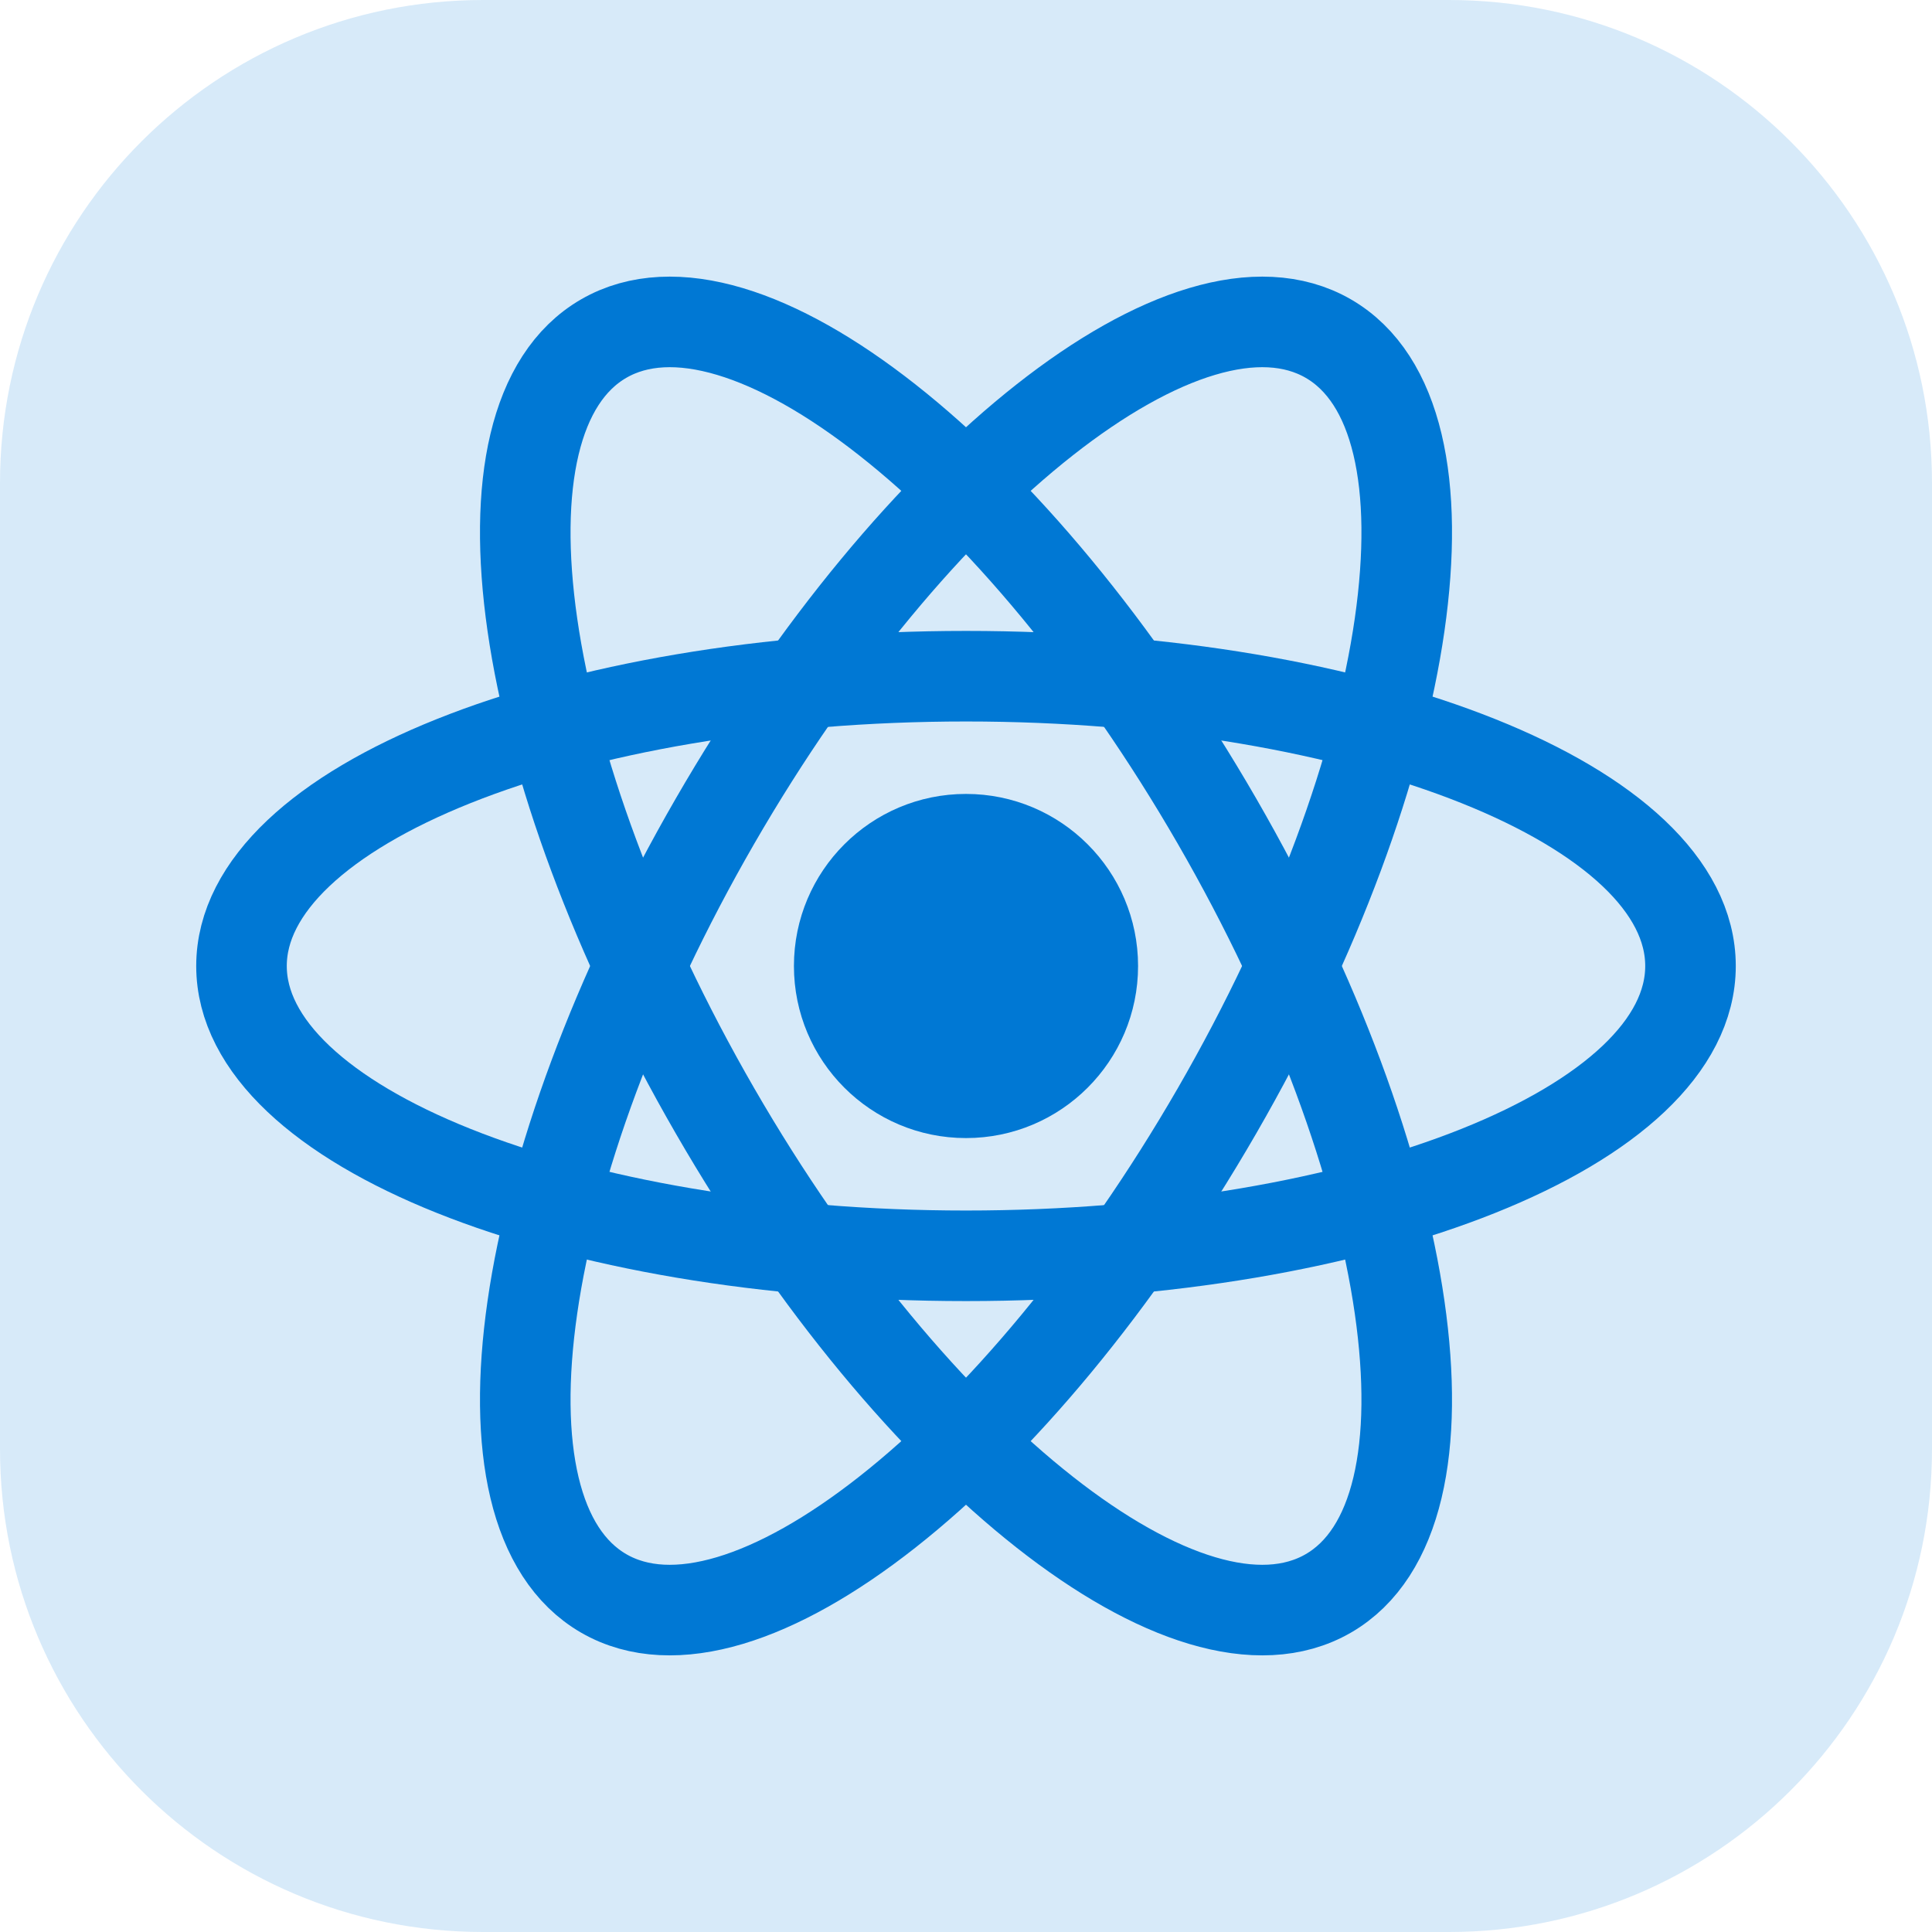
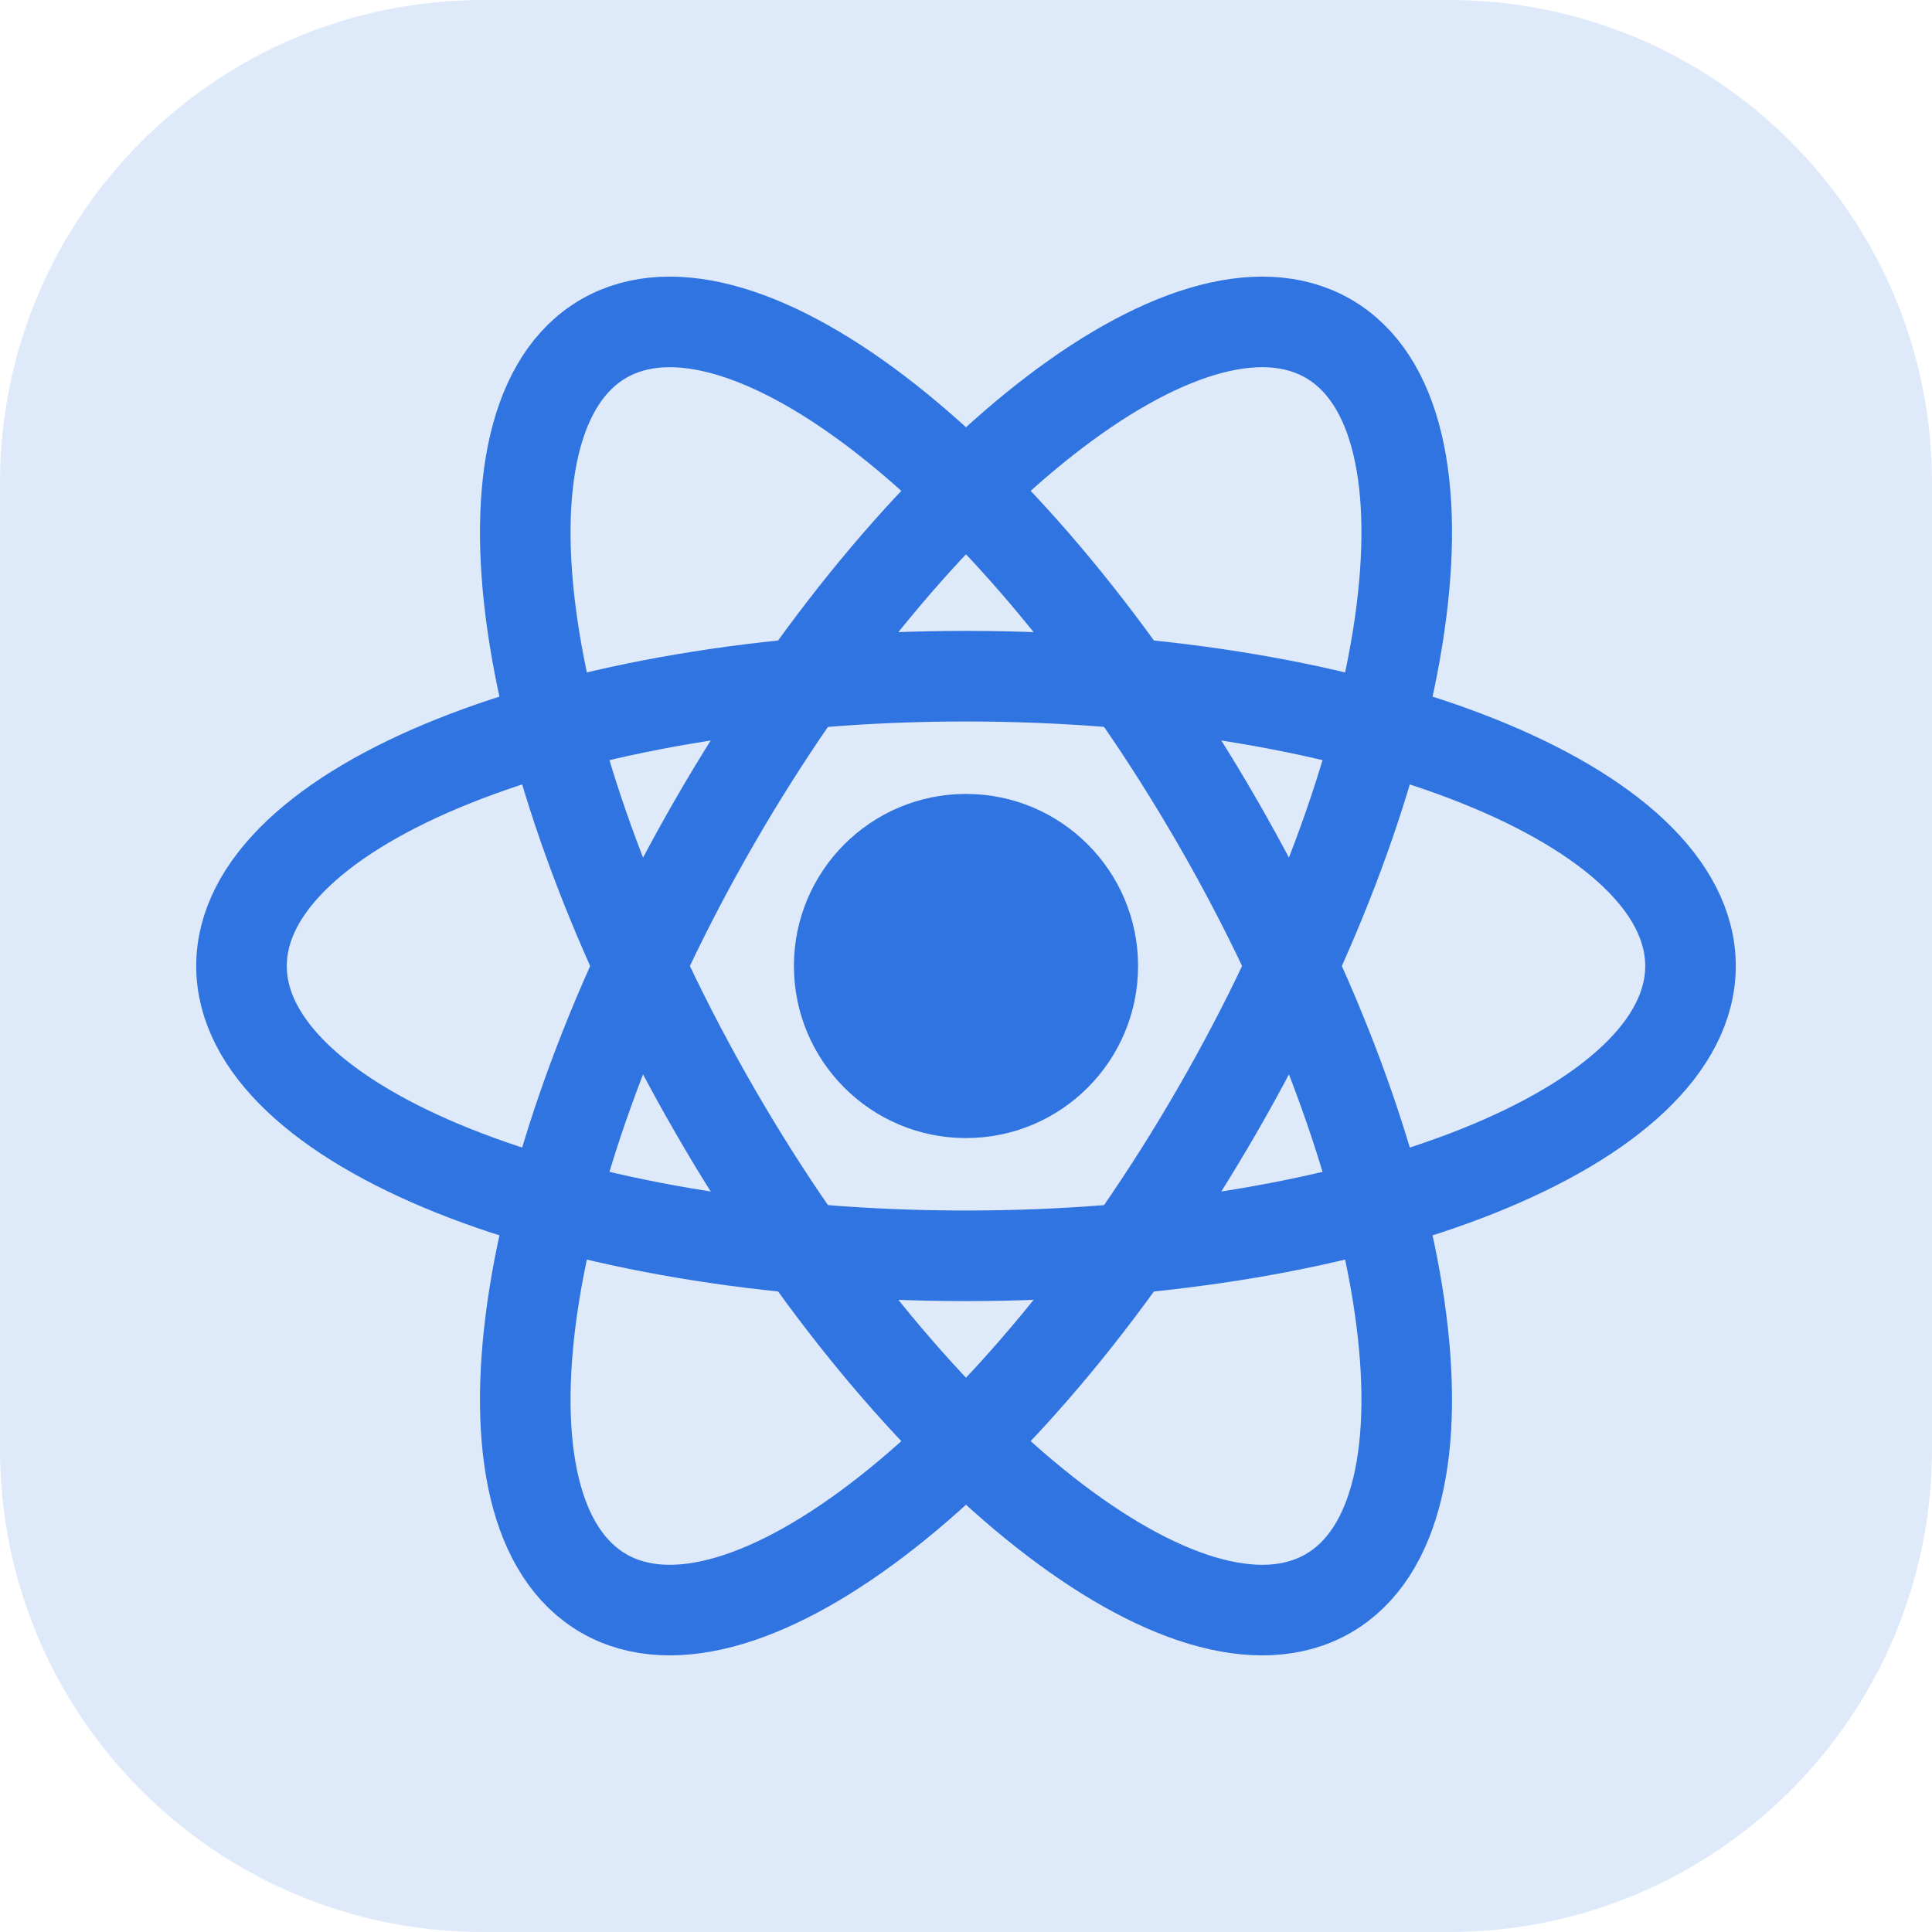
<svg xmlns="http://www.w3.org/2000/svg" width="32" height="32" viewBox="0 0 32 32" fill="none" role="img" aria-label="TinyAtom">
-   <rect width="32" height="32" rx="8" fill="#0078D4" fill-opacity="0.16" />
-   <g stroke="#0078D4" stroke-width="1.5" fill="none">
+   <rect width="32" height="32" rx="8" fill="#2F74E0" fill-opacity="0.16" />
+   <g stroke="#2F74E0" stroke-width="1.5" fill="none">
    <ellipse cx="16" cy="16" rx="12" ry="4.8" />
    <ellipse cx="16" cy="16" rx="12" ry="4.8" transform="rotate(60 16 16)" />
    <ellipse cx="16" cy="16" rx="12" ry="4.8" transform="rotate(120 16 16)" />
  </g>
-   <circle cx="16" cy="16" r="2.85" fill="#0078D4" />
+   <circle cx="16" cy="16" r="2.85" fill="#2F74E0" />
</svg>
